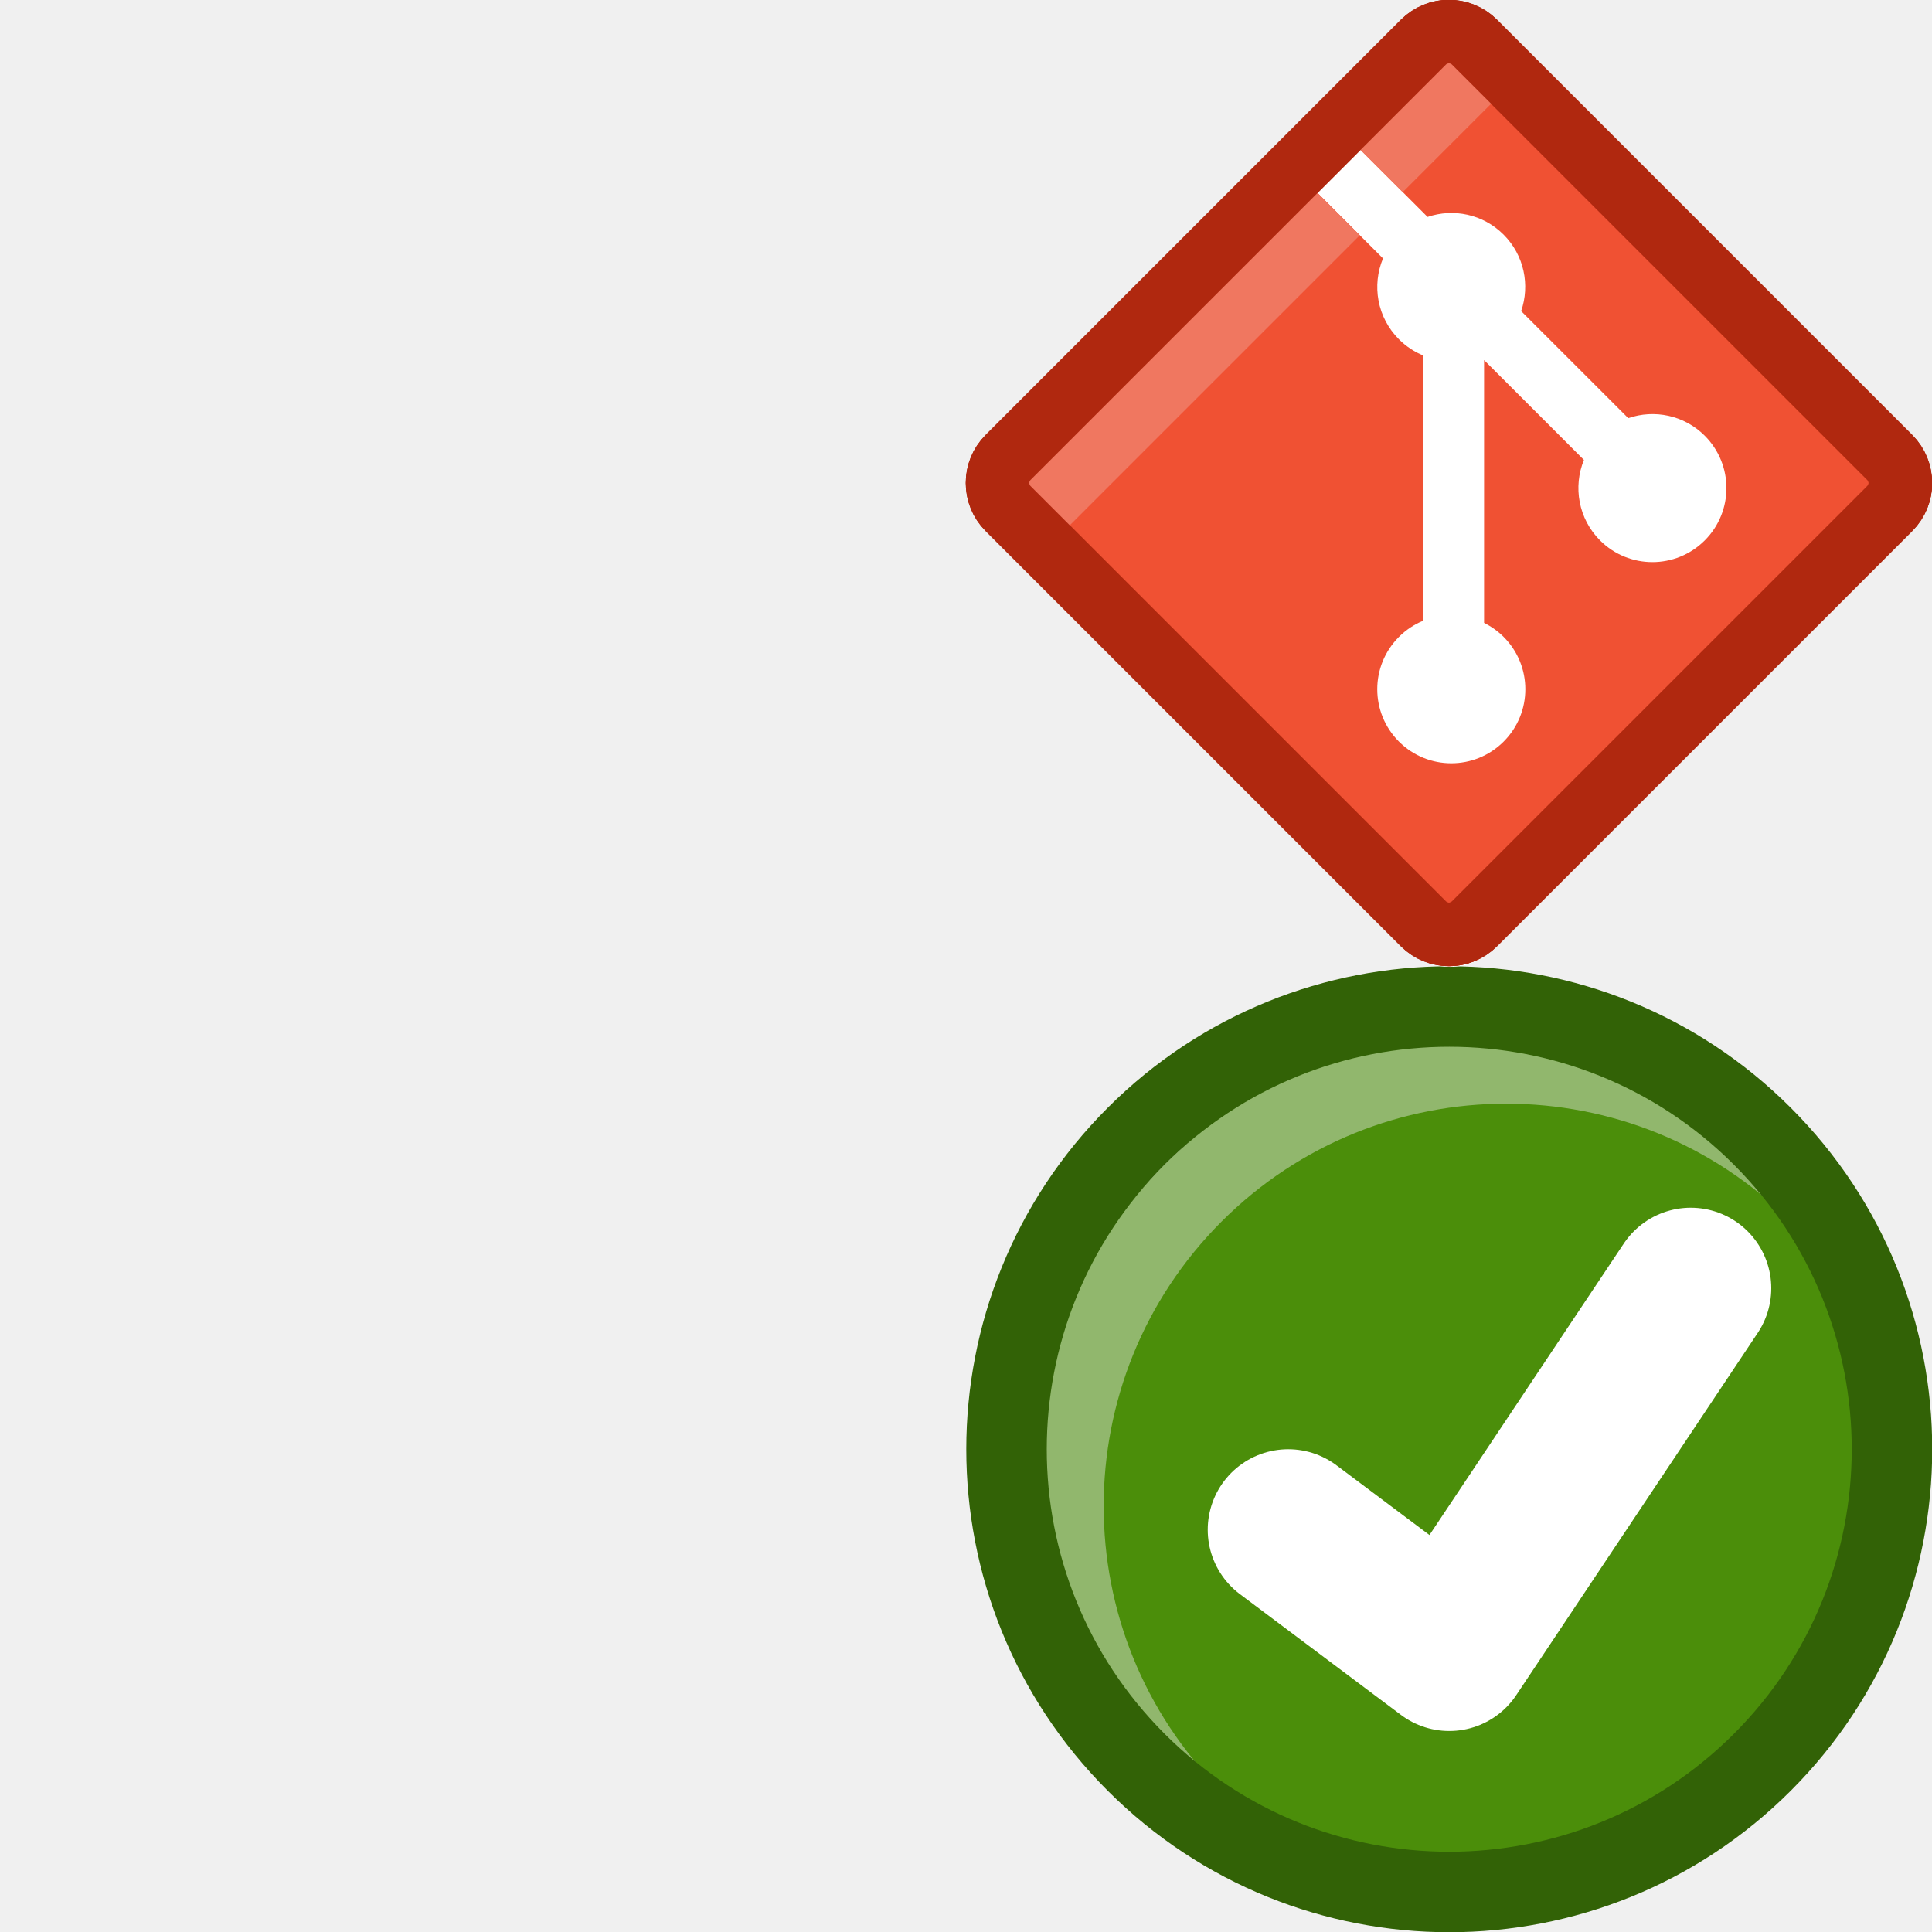
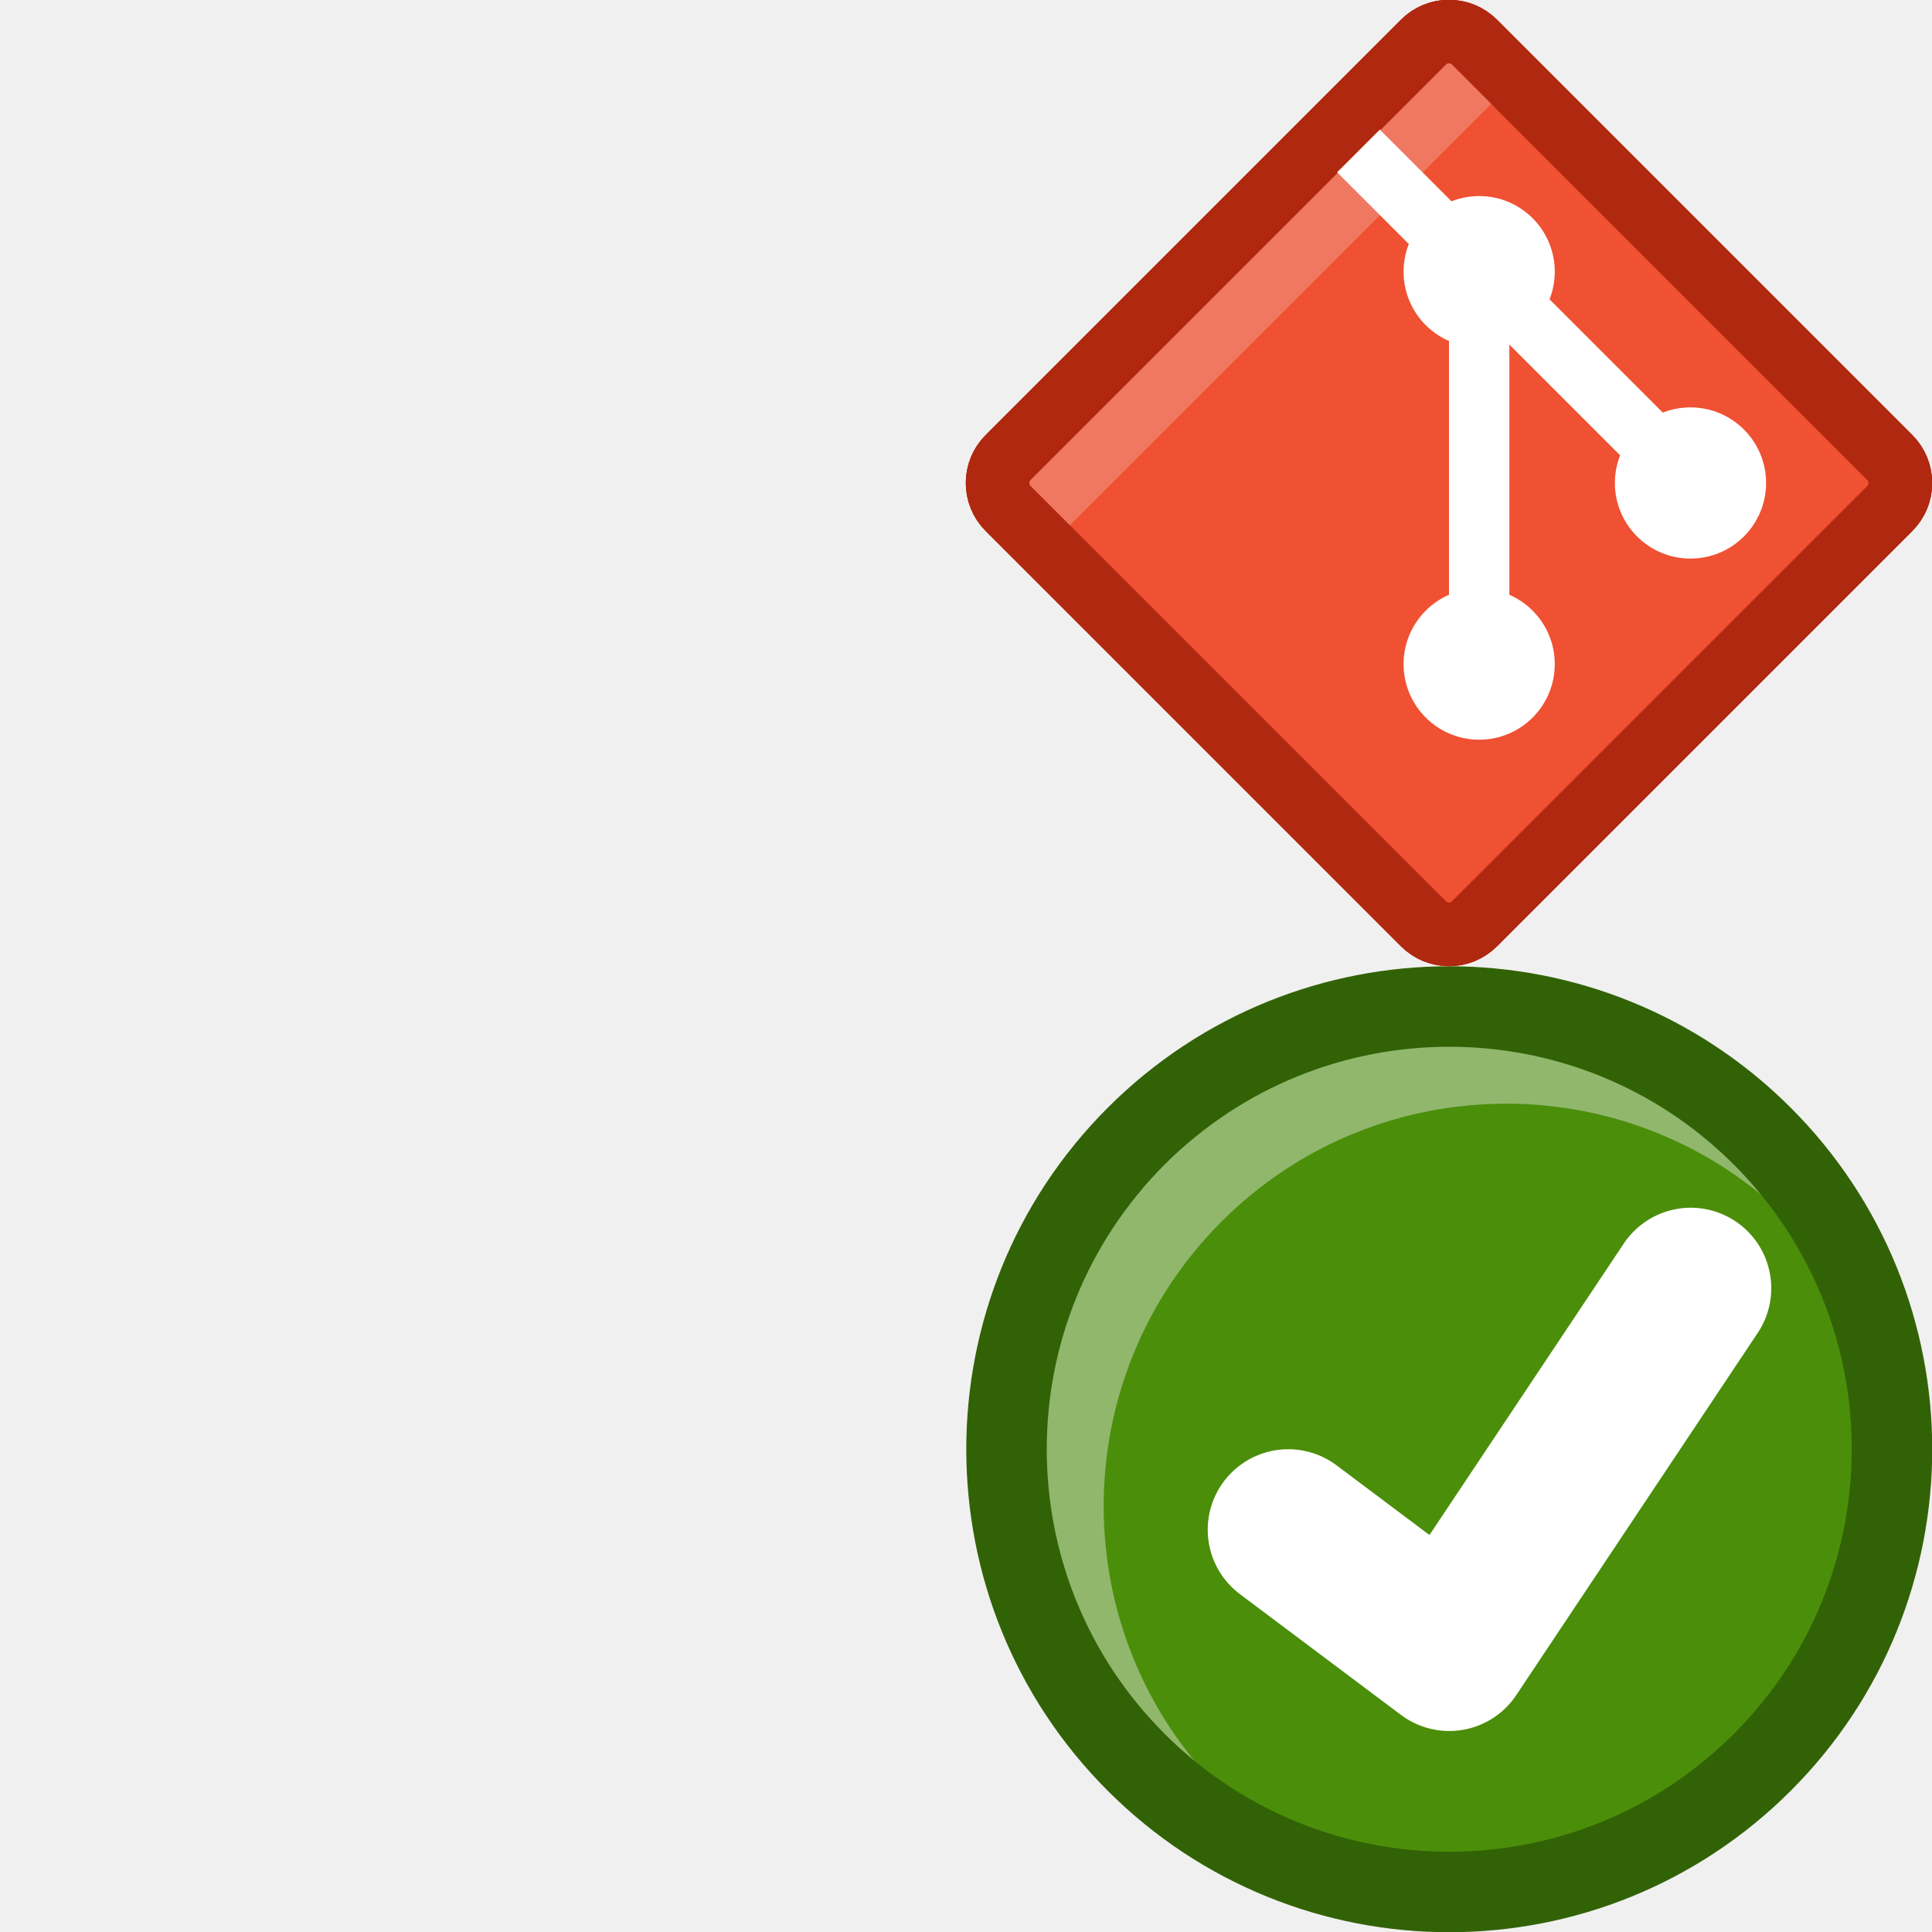
<svg xmlns="http://www.w3.org/2000/svg" version="1.1" width="32" viewBox="0 0 32 32" height="32">
  <g>
    <defs id="defs6">
      <clipPath clipPathUnits="userSpaceOnUse" id="clipPath852">
        <circle style="opacity:1;fill:none;fill-opacity:1;stroke:#326206;stroke-width:1.333;stroke-linejoin:round;stroke-miterlimit:4;stroke-dasharray:none;stroke-opacity:1" id="circle854" cx="24" cy="24" r="7.333" clip-path="none" />
      </clipPath>
    </defs>
    <g id="g880" transform="translate(0.00419112,0.00419096)">
      <circle transform="rotate(-45,24,24)" clip-path="url(#clipPath852)" r="7.333" cy="25.333" cx="24" id="path819-3" style="opacity:1;fill:#4b8e0a;fill-opacity:1;stroke:#91b76d;stroke-width:1.333;stroke-linejoin:round;stroke-miterlimit:4;stroke-dasharray:none;stroke-opacity:1" />
      <path id="path873" d="m 21.333,25.333 2.667,2 4,-6" style="fill:none;stroke:#ffffff;stroke-width:2.667;stroke-linecap:round;stroke-linejoin:round;stroke-miterlimit:4;stroke-dasharray:none;stroke-opacity:1" />
      <circle transform="rotate(-45)" r="7.333" cy="33.941" cx="3.5527137e-15" id="path819" style="opacity:1;fill:none;fill-opacity:1;stroke:#326206;stroke-width:1.333;stroke-linejoin:round;stroke-miterlimit:4;stroke-dasharray:none;stroke-opacity:1" />
    </g>
  </g>
  <g>
    <defs id="defs6" />
-     <g style="stroke-width:5.741" id="g4-3" transform="matrix(0.1741241,0,0,0.1742739,21.97021,-1.12583)">
-       <path id="path2-6" d="m 55.868,48.31 -40.119,-40.117 c -2.31,-2.311 -6.057,-2.311 -8.369,0 l -8.33,8.332 -4.094,4.092 -27.51,27.507 c -2.311,2.313 -2.311,6.06 0,8.371 l 40.121,40.118 c 2.31,2.311 6.056,2.311 8.369,0 l 39.932,-39.932 c 2.311,-2.311 2.311,-6.06 0,-8.371 z" style="fill:#ffffff;fill-opacity:1;stroke-width:5.741" />
-     </g>
-     <g transform="translate(8.3e-7,-15.99999)" id="g850">
-       <path id="path2-6-3" d="m 31.698,23.287 -6.986,-6.985 c -0.402,-0.402 -1.055,-0.402 -1.457,0 l -1.45,1.451 -0.713,0.713 -4.79,4.79 c -0.402,0.403 -0.402,1.055 0,1.458 l 6.986,6.986 c 0.402,0.402 1.054,0.402 1.457,0 l 6.953,-6.953 c 0.402,-0.402 0.402,-1.055 0,-1.458 z" style="fill:#ffffff;fill-opacity:1;stroke-width:1" />
-       <path id="path2-67" d="m 31.698,23.287 -6.986,-6.985 c -0.402,-0.402 -1.055,-0.402 -1.457,0 l -1.45,1.451 1.84,1.84 c 0.428,-0.145 0.918,-0.048 1.259,0.293 0.343,0.343 0.439,0.838 0.291,1.267 l 1.774,1.773 c 0.429,-0.148 0.924,-0.052 1.267,0.291 0.479,0.479 0.479,1.255 0,1.734 -0.479,0.479 -1.255,0.479 -1.734,0 -0.36,-0.36 -0.449,-0.89 -0.267,-1.333 l -1.654,-1.654 v 4.353 c 0.117,0.058 0.227,0.135 0.324,0.232 0.479,0.479 0.479,1.255 0,1.734 -0.479,0.479 -1.255,0.479 -1.734,0 -0.479,-0.48 -0.479,-1.255 0,-1.734 0.118,-0.118 0.255,-0.208 0.402,-0.268 v -4.393 c -0.146,-0.06 -0.283,-0.149 -0.402,-0.268 -0.363,-0.363 -0.45,-0.895 -0.264,-1.34 l -1.814,-1.814 -4.79,4.79 c -0.402,0.403 -0.402,1.055 0,1.458 l 6.986,6.986 c 0.402,0.402 1.054,0.402 1.457,0 l 6.953,-6.953 c 0.402,-0.402 0.402,-1.055 0,-1.458 z" style="fill:#f05133;stroke-width:1" />
-       <rect style="fill:none;stroke:#b0280f;stroke-width:1.053;stroke-linecap:round;stroke-linejoin:round;stroke-miterlimit:4;stroke-dasharray:none;stroke-opacity:1;stop-color:#000000" id="rect868" width="10.925" height="10.925" x="-5.463" y="28.478" transform="rotate(-45.00001)" ry="0.599" rx="0.599" />
-       <rect style="fill:#f07760;fill-opacity:1;stroke:none;stroke-width:0.953;stroke-linecap:round;stroke-linejoin:round;stroke-miterlimit:4;stroke-dasharray:none;stroke-opacity:1;stop-color:#000000" id="rect884" width="1.153" height="6.904" x="28.842" y="-1.857" transform="rotate(45)" />
-       <rect transform="rotate(45)" y="-5.048" x="28.802" height="2.183" width="1.191" id="rect884-5" style="fill:#f07760;fill-opacity:1;stroke:none;stroke-width:0.953;stroke-linecap:round;stroke-linejoin:round;stroke-miterlimit:4;stroke-dasharray:none;stroke-opacity:1;stop-color:#000000" />
-       <rect rx="0.599" ry="0.599" transform="rotate(-45.00001)" y="28.478" x="-5.463" height="10.925" width="10.925" id="rect868-6" style="fill:none;stroke:#b0280f;stroke-width:1.053;stroke-linecap:round;stroke-linejoin:round;stroke-miterlimit:4;stroke-dasharray:none;stroke-opacity:1;stop-color:#000000" />
+     <g transform="translate(-12.24222,-9.333322)" id="g870">
+       <path id="path2-6" d="M 43.94,16.621 36.955,9.635 c -0.402,-0.402 -1.055,-0.402 -1.457,0 l -1.45,1.451 -0.713,0.713 -4.79,4.79 c -0.402,0.403 -0.402,1.055 0,1.458 l 6.986,6.986 c 0.402,0.402 1.054,0.402 1.457,0 l 6.953,-6.953 c 0.402,-0.402 0.402,-1.055 0,-1.458 z" style="fill:#f05133;fill-opacity:1;stroke-width:1" />
+       <rect style="fill:none;stroke:#b0280f;stroke-width:1.053;stroke-linecap:round;stroke-linejoin:round;stroke-miterlimit:4;stroke-dasharray:none;stroke-opacity:1;stop-color:#000000" id="rect868" width="10.925" height="10.925" x="7.908" y="32.421" transform="rotate(-45.00001)" ry="0.599" rx="0.599" />
+       <rect style="fill:#f07760;fill-opacity:1;stroke:none;stroke-width:0.953;stroke-linecap:round;stroke-linejoin:round;stroke-miterlimit:4;stroke-dasharray:none;stroke-opacity:1;stop-color:#000000" id="rect884" width="1.328" height="10.225" x="32.61" y="-18.549" transform="rotate(45)" />
+       <rect rx="0.599" ry="0.599" transform="rotate(-45.00001)" y="32.421" x="7.908" height="10.925" width="10.925" id="rect868-6" style="fill:none;stroke:#b0280f;stroke-width:1.053;stroke-linecap:round;stroke-linejoin:round;stroke-miterlimit:4;stroke-dasharray:none;stroke-opacity:1;stop-color:#000000" />
+       <circle style="fill:#ffffff;fill-opacity:1;stroke-linecap:round;stroke-linejoin:round;stop-color:#000000" id="path854" cx="36.742" cy="13.833" r="1.252" />
+       <rect transform="scale(-1)" y="-21.333" x="-37.242" height="7.5" width="1" id="rect884-3-5" style="fill:#ffffff;fill-opacity:1;stroke:none;stroke-width:0.925;stroke-linecap:round;stroke-linejoin:round;stroke-miterlimit:4;stroke-dasharray:none;stroke-opacity:1;stop-color:#000000" />
+       <rect style="fill:#ffffff;fill-opacity:1;stroke:none;stroke-width:0.888;stroke-linecap:round;stroke-linejoin:round;stroke-miterlimit:4;stroke-dasharray:none;stroke-opacity:1;stop-color:#000000" id="rect884-3-5-3" width="1" height="6.904" x="-16.699" y="-39.838" transform="rotate(135)" />
+       <circle r="1.252" cy="20.333" cx="36.742" id="path854-5" style="fill:#ffffff;fill-opacity:1;stroke-linecap:round;stroke-linejoin:round;stop-color:#000000" />
+       <circle style="fill:#ffffff;fill-opacity:1;stroke-linecap:round;stroke-linejoin:round;stop-color:#000000" id="path854-5-3" cx="40.242" cy="17.333" r="1.252" />
    </g>
  </g>
</svg>
